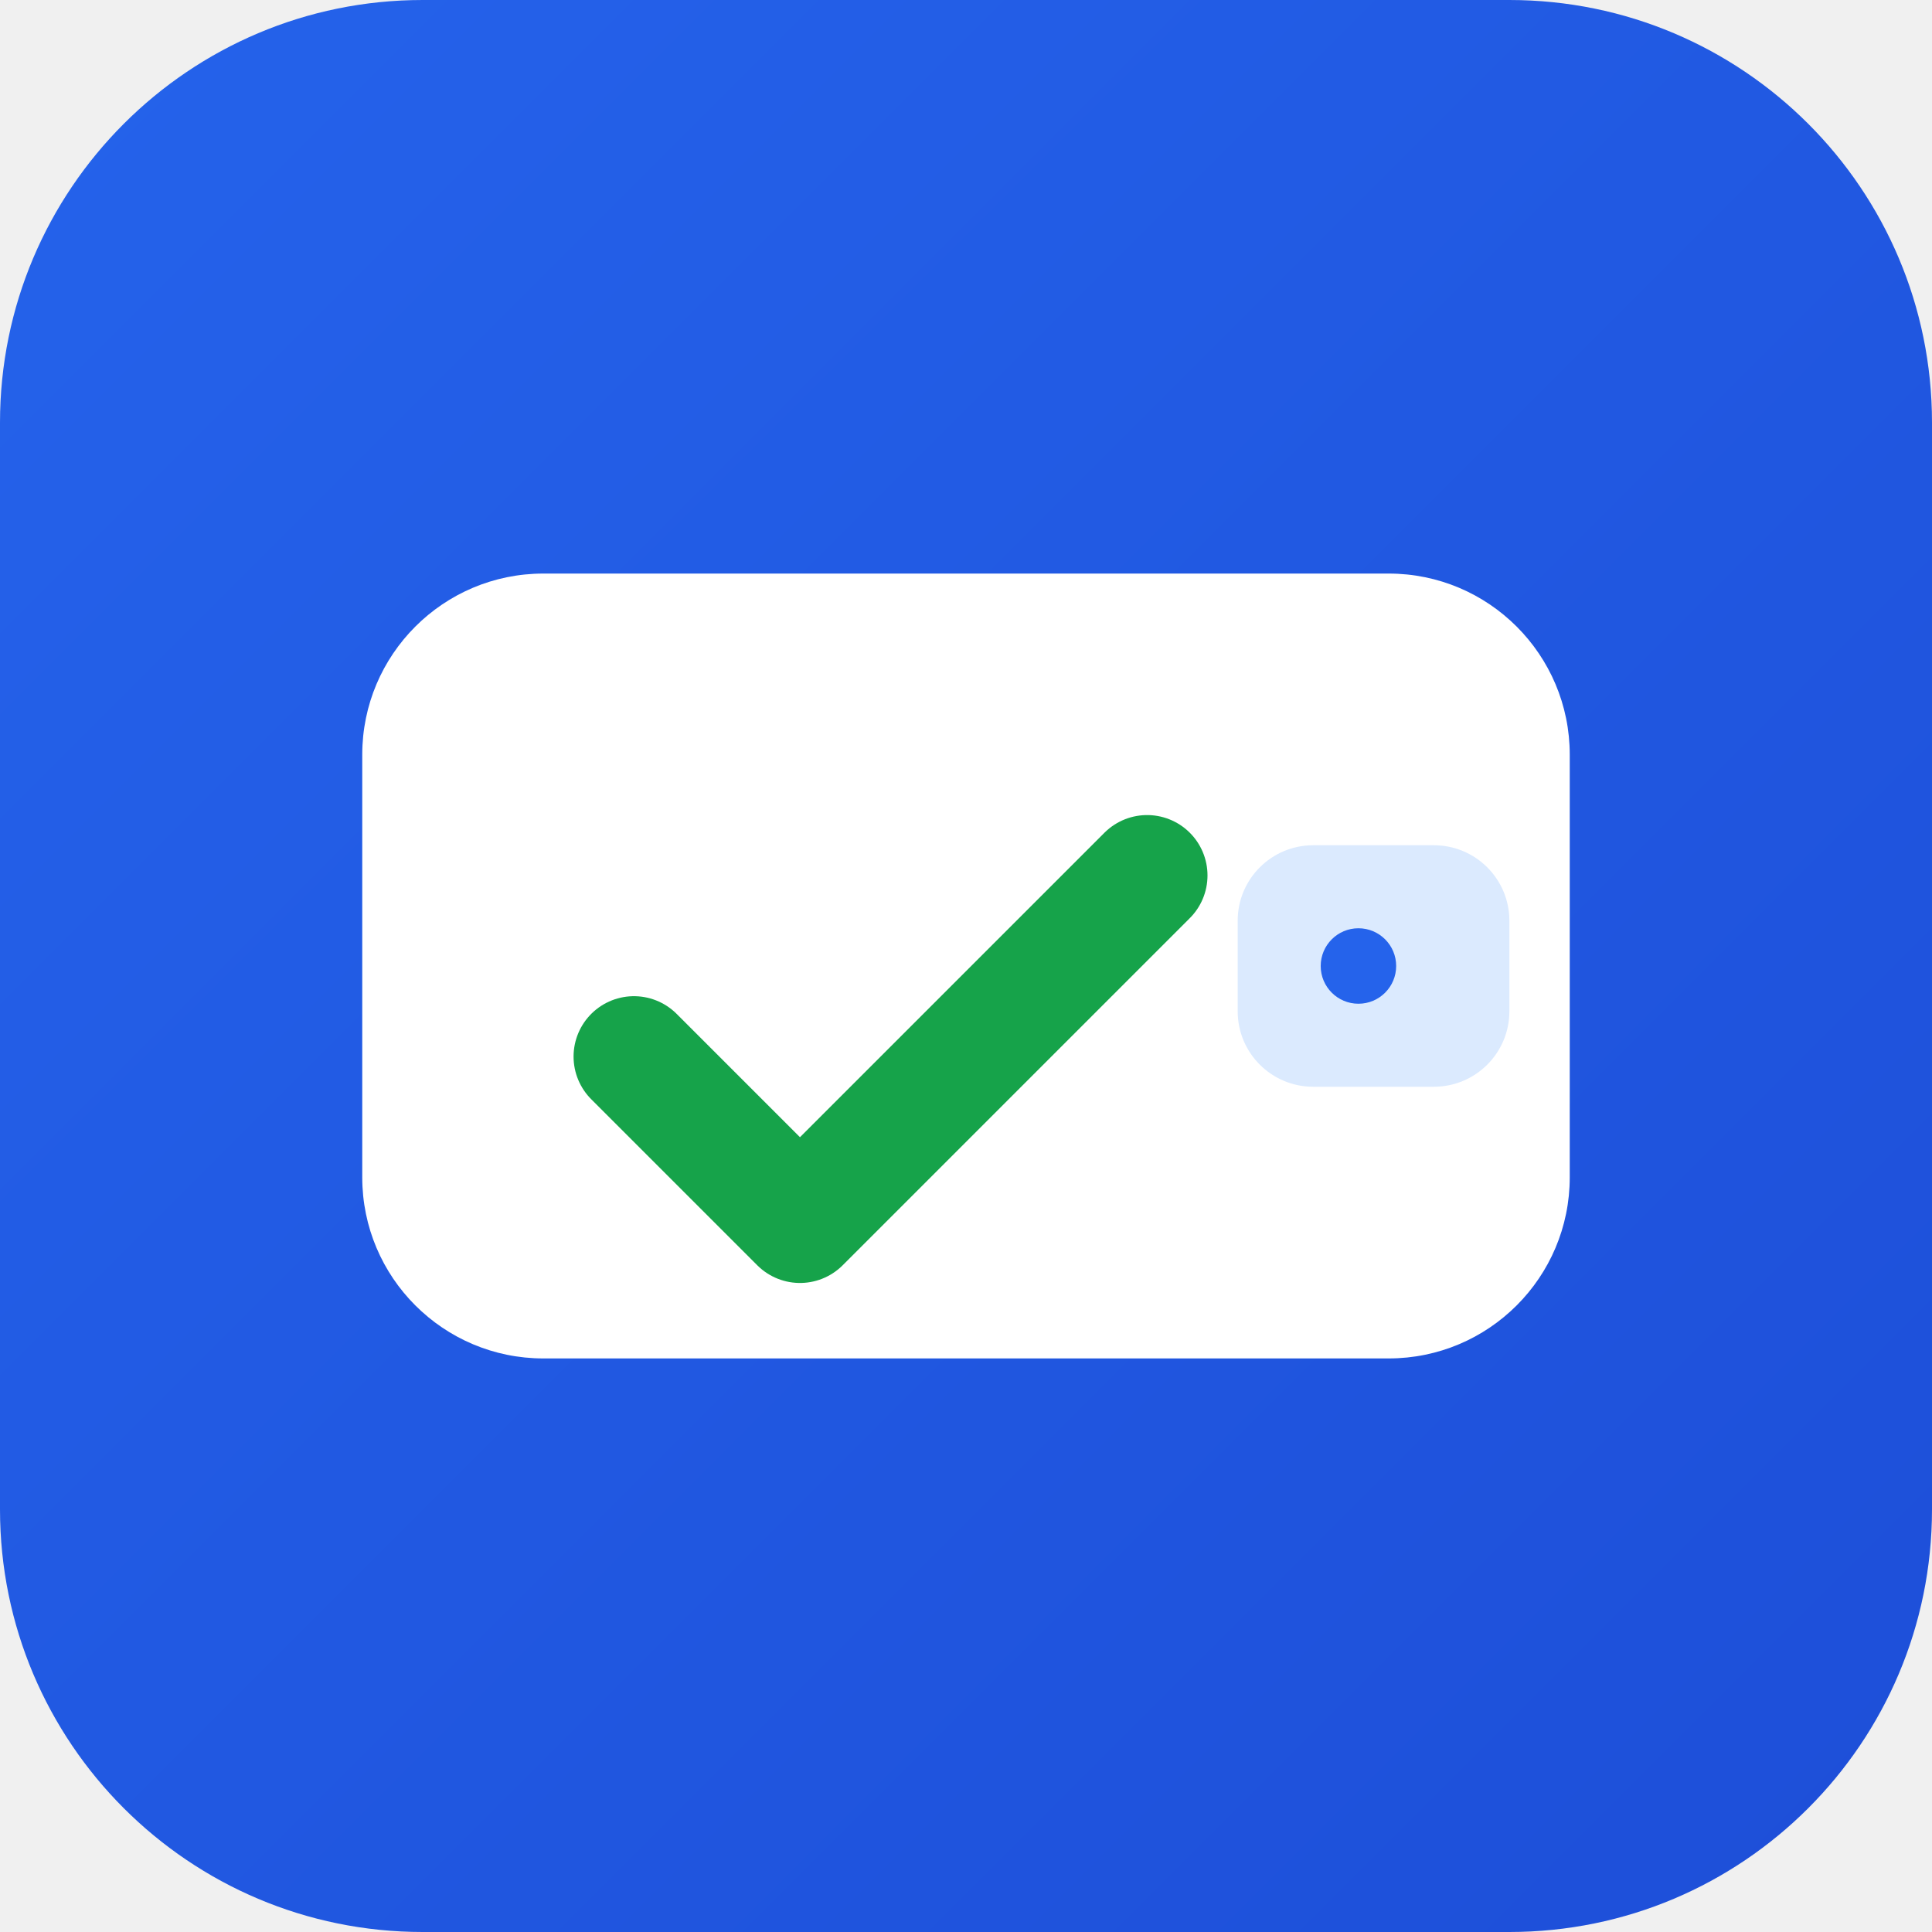
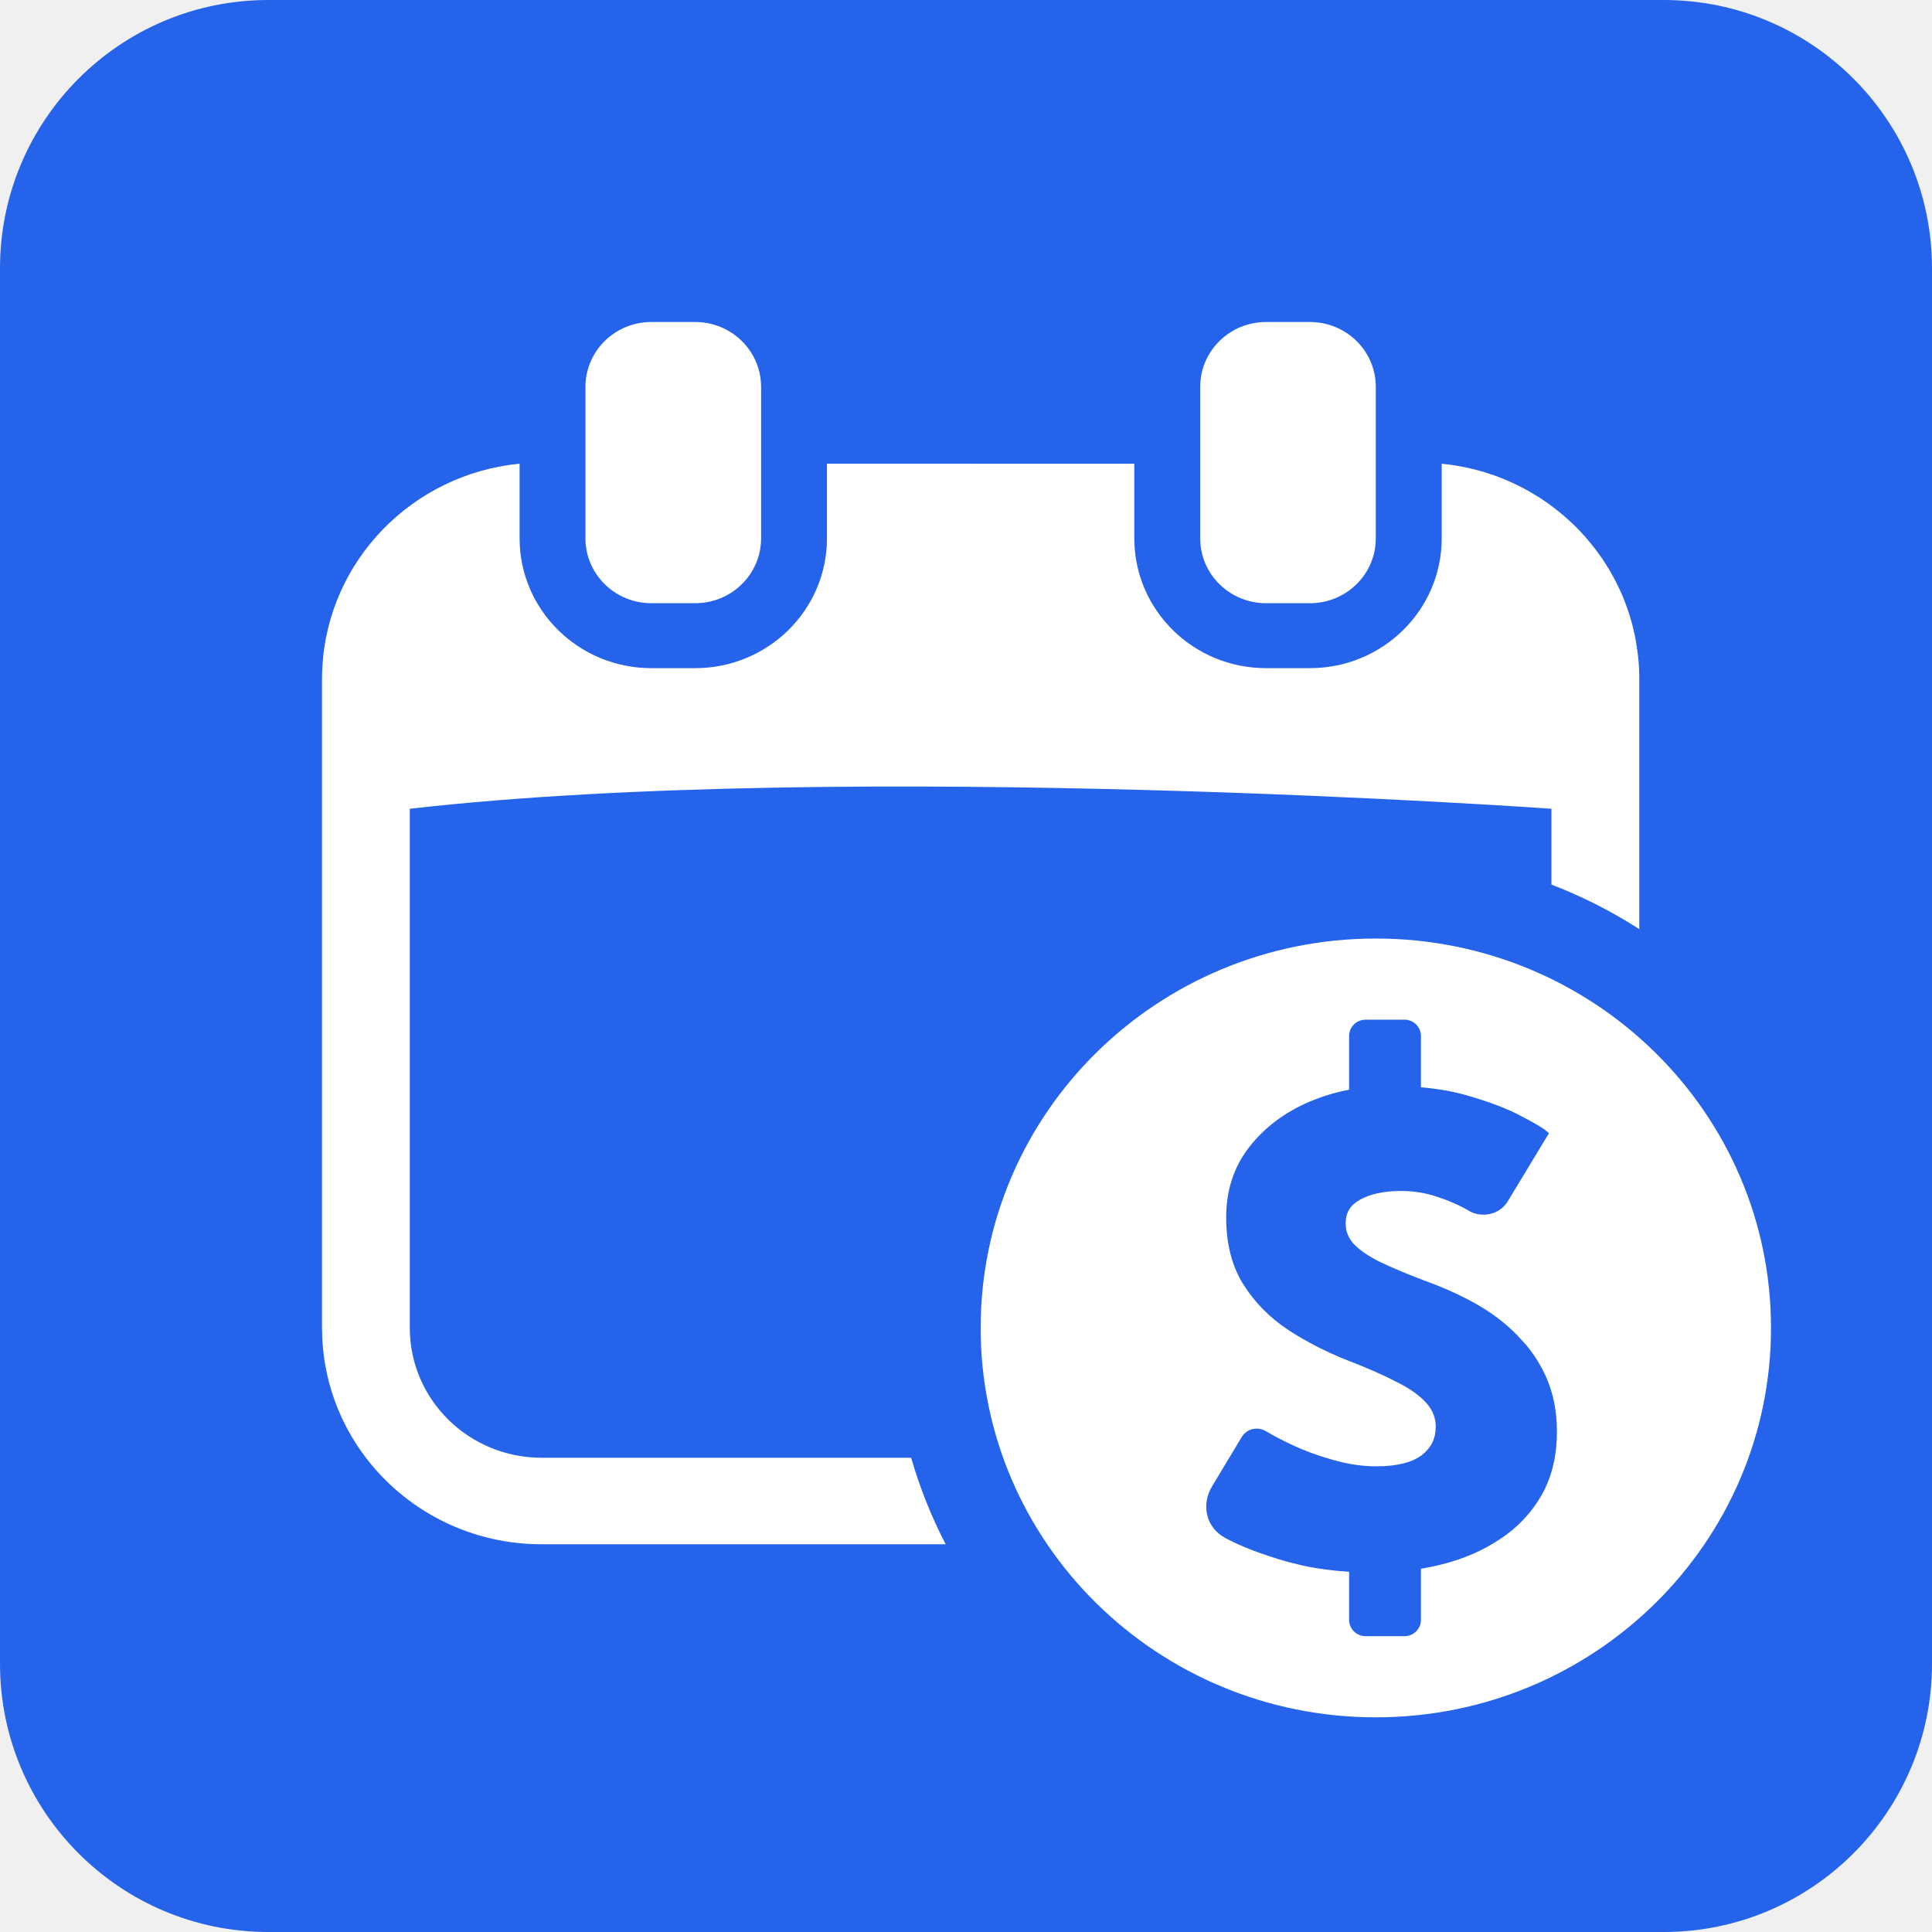
- <svg xmlns="http://www.w3.org/2000/svg" viewBox="0 0 128 128" role="img" aria-labelledby="logoTitle logoDesc">
-   <defs>
-     <linearGradient id="bg" x1="0" x2="1" y1="0" y2="1">
-       <stop offset="0%" stop-color="#2563eb" />
-       <stop offset="100%" stop-color="#1d4ed8" />
-     </linearGradient>
-   </defs>
-   <rect width="128" height="128" rx="28" fill="url(#bg)" />
-   <rect x="24" y="38" width="80" height="52" rx="12" fill="#ffffff" />
-   <rect x="82" y="56" width="18" height="16" rx="5" fill="#dbeafe" />
-   <circle cx="90" cy="64" r="2.5" fill="#2563eb" />
-   <path d="M42 70l11 11 23-23" fill="none" stroke="#16a34a" stroke-linecap="round" stroke-linejoin="round" stroke-width="8" />
+ <svg xmlns="http://www.w3.org/2000/svg" width="36" height="36" viewBox="0 0 36 36" fill="none">
+   <rect width="36" height="36" rx="5" fill="#2563EB" />
+   <path fill-rule="evenodd" clip-rule="evenodd" d="M25.636 17.488C29.703 17.488 33 20.737 33 24.744C33 28.752 29.703 32 25.636 32C21.57 32 18.273 28.752 18.273 24.744C18.273 20.737 21.57 17.488 25.636 17.488ZM25.446 19C25.277 19 25.139 19.135 25.139 19.302V20.305C24.887 20.353 24.642 20.427 24.405 20.527C23.943 20.723 23.565 21.005 23.277 21.375C22.99 21.744 22.848 22.181 22.848 22.681C22.848 23.175 22.954 23.597 23.173 23.941C23.387 24.277 23.665 24.558 24.006 24.782L24.006 24.783C24.346 25.003 24.71 25.19 25.098 25.344H25.099C25.479 25.49 25.793 25.629 26.043 25.761L26.045 25.761C26.292 25.887 26.47 26.018 26.586 26.152C26.698 26.281 26.753 26.425 26.753 26.586C26.753 26.805 26.667 26.979 26.491 27.116C26.314 27.248 26.037 27.323 25.644 27.323C25.412 27.323 25.173 27.291 24.931 27.228C24.75 27.18 24.576 27.126 24.411 27.064L24.247 27C24.031 26.906 23.848 26.816 23.698 26.731C23.658 26.708 23.622 26.687 23.589 26.668C23.44 26.578 23.234 26.618 23.141 26.772L22.587 27.692C22.379 28.036 22.466 28.462 22.834 28.66C23.133 28.82 23.521 28.968 23.994 29.103L24.284 29.174C24.553 29.232 24.838 29.269 25.139 29.288V30.186C25.139 30.353 25.277 30.488 25.446 30.488H26.17C26.339 30.488 26.477 30.353 26.477 30.186V29.232C26.61 29.209 26.743 29.182 26.874 29.148C27.279 29.046 27.641 28.888 27.958 28.674L27.959 28.674C28.284 28.458 28.541 28.184 28.729 27.854C28.918 27.517 29.011 27.123 29.011 26.677C29.011 26.302 28.945 25.964 28.812 25.664C28.712 25.441 28.586 25.238 28.433 25.056L28.271 24.88C28.049 24.653 27.791 24.457 27.498 24.293C27.208 24.13 26.896 23.99 26.566 23.871C26.214 23.738 25.925 23.617 25.697 23.506C25.477 23.394 25.318 23.28 25.215 23.168C25.144 23.084 25.099 22.994 25.082 22.897L25.074 22.798C25.074 22.601 25.157 22.46 25.332 22.361L25.333 22.36C25.523 22.251 25.778 22.192 26.105 22.192C26.343 22.192 26.572 22.229 26.788 22.303L26.789 22.303C27.017 22.38 27.21 22.465 27.369 22.56L27.369 22.561C27.612 22.702 27.943 22.635 28.092 22.389L28.863 21.115L28.796 21.06C28.763 21.032 28.706 20.996 28.632 20.953C28.556 20.909 28.455 20.854 28.332 20.79C28.078 20.655 27.745 20.529 27.337 20.412C27.076 20.336 26.789 20.287 26.477 20.26V19.302C26.477 19.136 26.339 19 26.17 19H25.446Z" fill="white" />
+   <path d="M21.136 8.641V10.031C21.136 11.367 22.235 12.45 23.591 12.45H24.409C25.765 12.45 26.864 11.367 26.864 10.031V8.641C27.125 8.667 27.379 8.716 27.623 8.788C27.63 8.79 27.637 8.791 27.644 8.793C27.685 8.806 27.725 8.819 27.765 8.833C27.785 8.839 27.806 8.845 27.826 8.852L27.861 8.865C27.954 8.899 28.046 8.936 28.136 8.976C28.159 8.986 28.182 8.996 28.204 9.007C28.23 9.019 28.256 9.032 28.282 9.045C28.316 9.061 28.35 9.079 28.384 9.096C28.416 9.113 28.447 9.131 28.478 9.148C28.497 9.159 28.515 9.169 28.534 9.18C28.577 9.205 28.62 9.231 28.663 9.258C28.674 9.265 28.685 9.271 28.696 9.278C28.735 9.304 28.774 9.331 28.813 9.358C28.831 9.37 28.848 9.382 28.865 9.395C28.892 9.414 28.919 9.435 28.945 9.455C28.971 9.474 28.997 9.494 29.023 9.515C29.054 9.54 29.085 9.565 29.116 9.591C29.13 9.602 29.143 9.614 29.157 9.626C29.187 9.652 29.217 9.679 29.246 9.706C29.271 9.729 29.296 9.752 29.321 9.776C29.341 9.795 29.361 9.815 29.381 9.835C29.399 9.854 29.418 9.873 29.436 9.892C29.469 9.926 29.5 9.961 29.532 9.996C29.54 10.006 29.548 10.015 29.556 10.024C29.587 10.06 29.618 10.096 29.648 10.133C29.663 10.151 29.678 10.17 29.693 10.189C29.714 10.216 29.734 10.242 29.754 10.27C29.774 10.296 29.794 10.323 29.813 10.35C29.83 10.374 29.847 10.398 29.863 10.422C29.883 10.451 29.901 10.48 29.92 10.51C29.938 10.538 29.955 10.566 29.973 10.594C29.983 10.611 29.993 10.629 30.003 10.646C30.025 10.684 30.047 10.723 30.068 10.762C30.081 10.786 30.094 10.811 30.107 10.836C30.122 10.867 30.138 10.896 30.152 10.927C30.167 10.957 30.181 10.988 30.195 11.019C30.207 11.047 30.221 11.075 30.233 11.104C30.273 11.198 30.308 11.295 30.341 11.392C30.35 11.418 30.358 11.445 30.366 11.471C30.377 11.505 30.387 11.54 30.397 11.575C30.404 11.602 30.412 11.629 30.419 11.656C30.428 11.692 30.436 11.728 30.445 11.765C30.452 11.794 30.459 11.824 30.465 11.854C30.484 11.951 30.499 12.048 30.512 12.146C30.516 12.182 30.522 12.217 30.526 12.252C30.539 12.383 30.546 12.517 30.546 12.651V17.313C30.034 16.984 29.486 16.705 28.909 16.483V15.07C28.909 15.07 15.813 14.138 7.636 15.07V24.744C7.636 26.08 8.735 27.163 10.091 27.163H16.978C17.14 27.725 17.356 28.264 17.621 28.775H10.091C7.902 28.775 6.115 27.081 6.006 24.951L6 24.744V12.651C6 12.582 6.002 12.513 6.006 12.444C6.108 10.448 7.683 8.835 9.682 8.64V10.031C9.682 11.367 10.781 12.45 12.136 12.45H12.954C14.31 12.45 15.409 11.367 15.409 10.031V8.64L21.136 8.641Z" fill="white" />
+   <path d="M12.954 6C13.632 6 14.182 6.541 14.182 7.209V10.031C14.182 10.699 13.632 11.24 12.954 11.24H12.136C11.459 11.24 10.909 10.699 10.909 10.031V7.209C10.909 6.541 11.459 6 12.136 6H12.954Z" fill="white" />
+   <path d="M24.409 6C25.087 6 25.636 6.541 25.636 7.209V10.031C25.636 10.699 25.087 11.24 24.409 11.24H23.591C22.913 11.24 22.364 10.699 22.364 10.031V7.209C22.364 6.541 22.913 6 23.591 6H24.409Z" fill="white" />
</svg>
